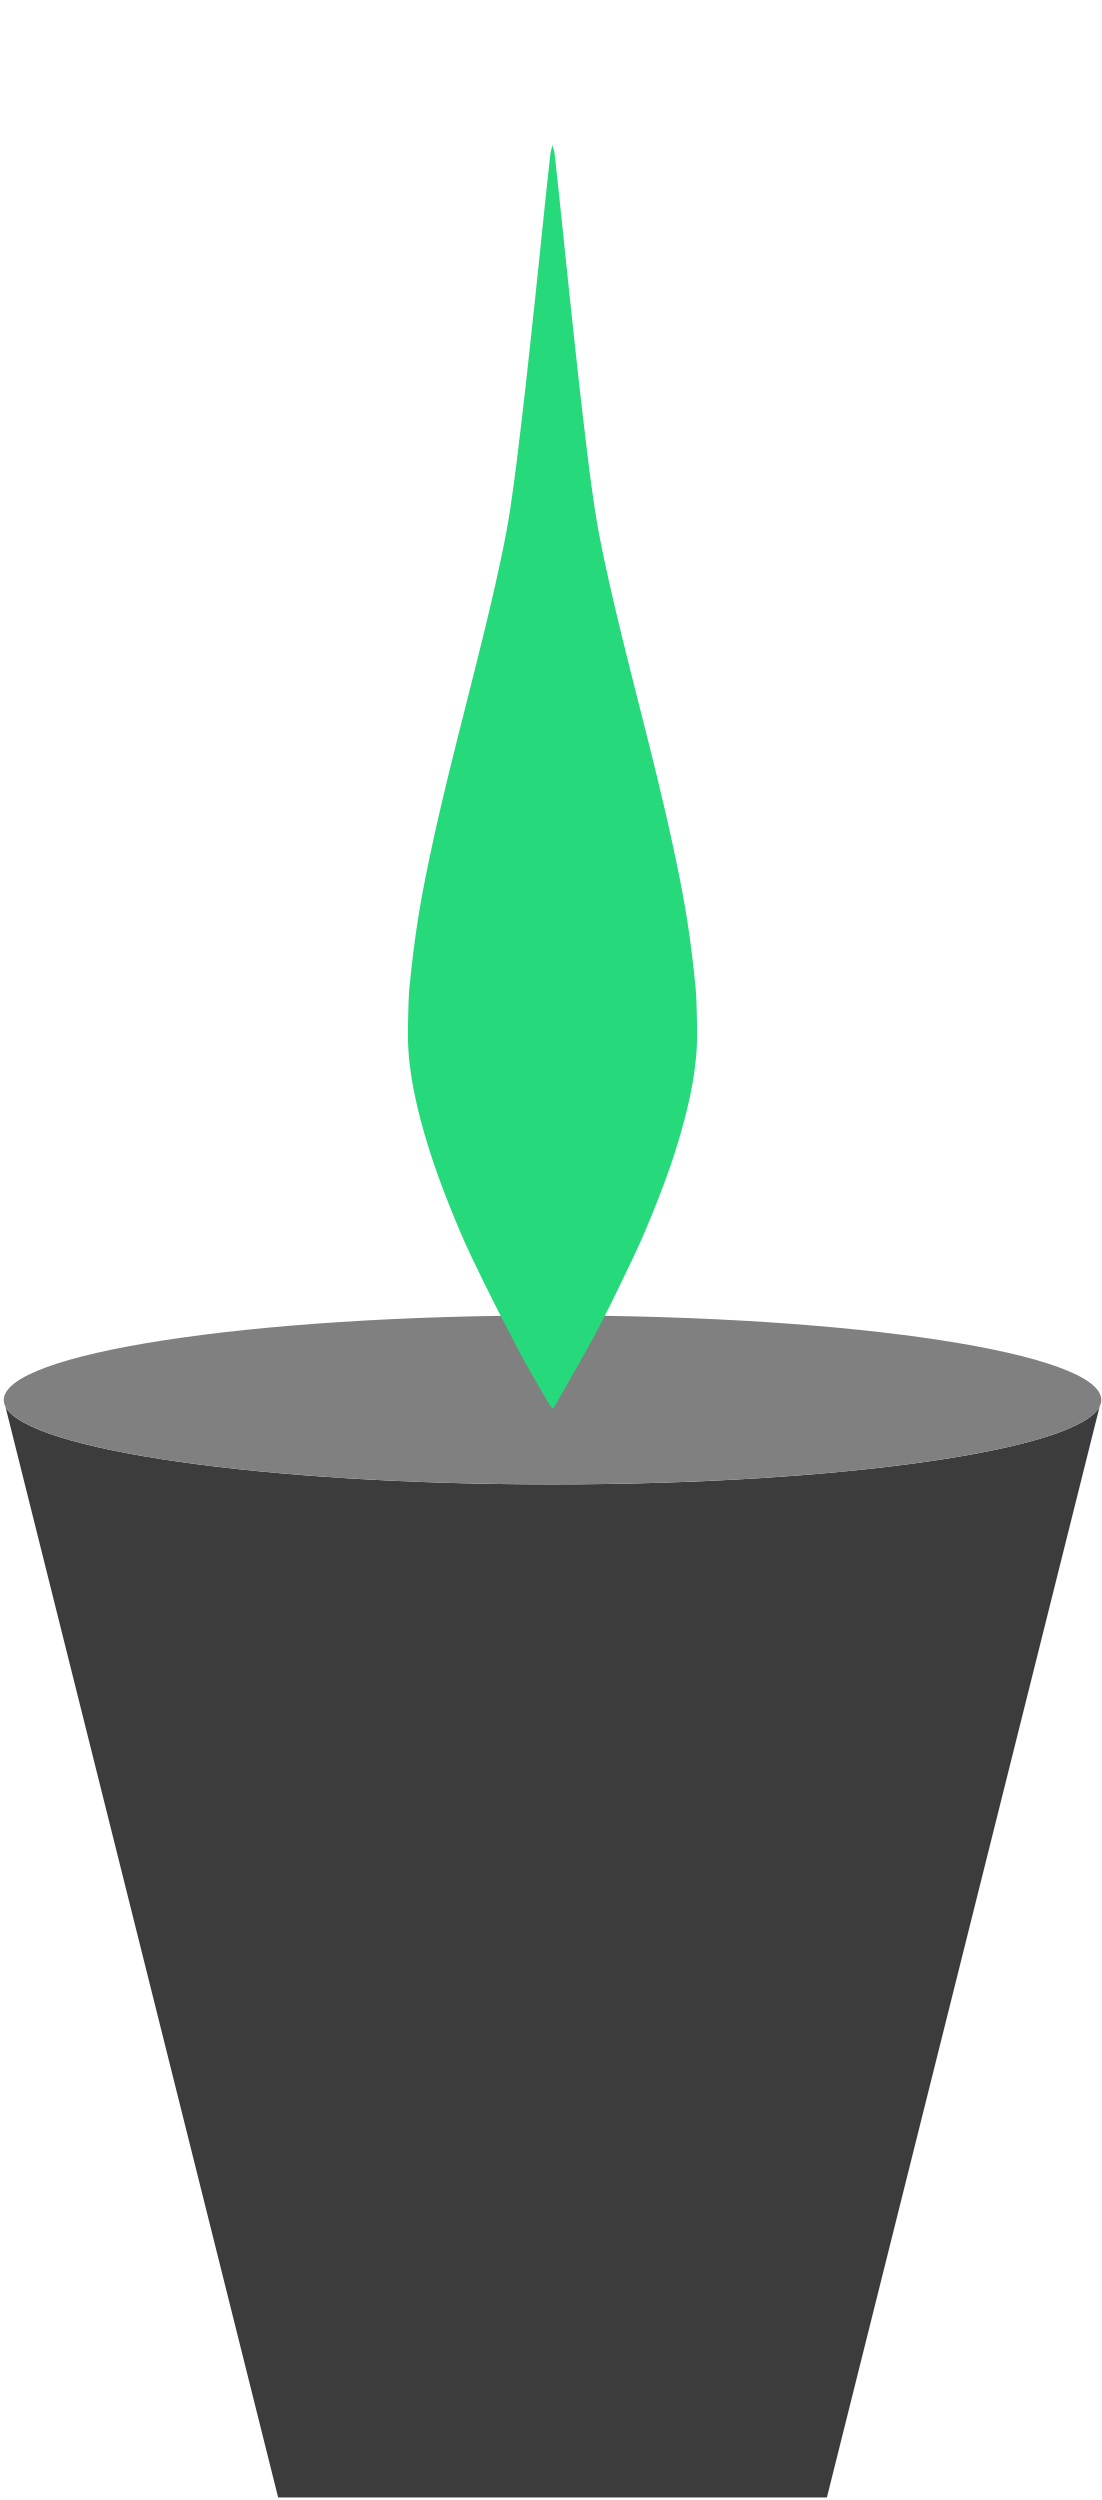
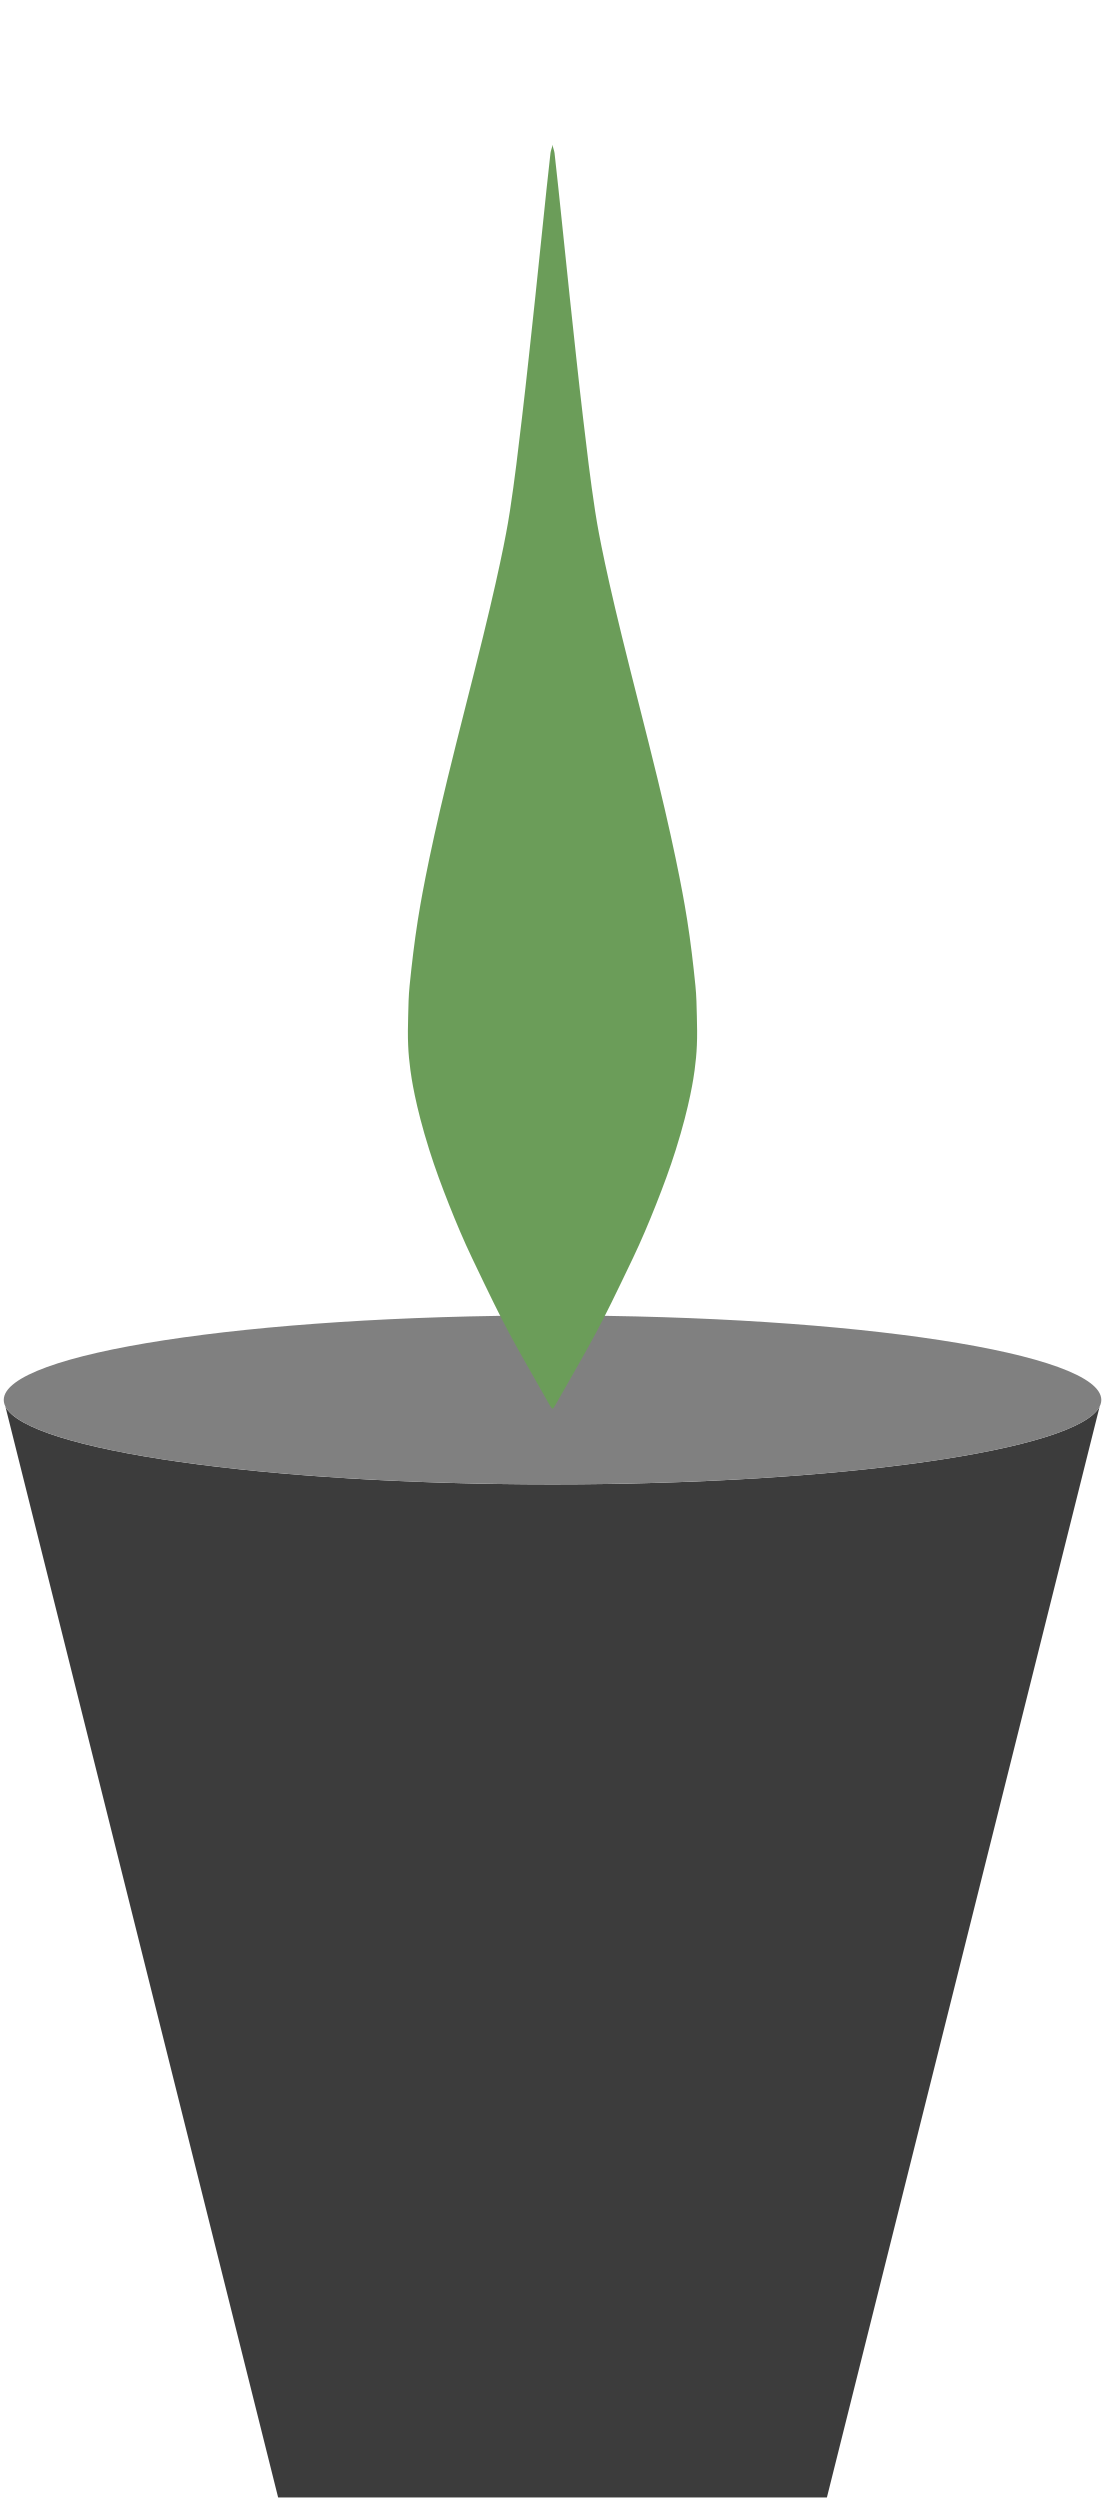
<svg xmlns="http://www.w3.org/2000/svg" width="100%" height="100%" viewBox="0 0 274 622" version="1.1" xml:space="preserve" style="fill-rule:evenodd;clip-rule:evenodd;stroke-linejoin:round;stroke-miterlimit:2;">
  <g transform="matrix(1,0,0,1,-1554,-249)">
    <g id="Plant">
      <path d="M1827.59,598.941L1759.73,870.375L1623.2,870.375L1555.34,598.941C1560.78,609.775 1619.69,618.318 1691.47,618.318C1763.24,618.318 1822.15,609.775 1827.59,598.941Z" style="fill:#3c3c3c;" />
      <g transform="matrix(1,0,0,1,0,36.2871)">
        <ellipse cx="1691.47" cy="561.016" rx="136.536" ry="21.016" style="fill:#808080;" />
      </g>
      <path d="M1691.47,598.941L1691.47,285.515" style="fill:none;" />
-       <path d="M1691.47,285.012C1691.54,285.717 1691.89,286.376 1691.97,287.082C1693.31,298.974 1694.46,310.888 1695.74,322.788C1696.83,332.838 1697.87,342.892 1699.06,352.93C1699.97,360.671 1700.88,368.417 1702.06,376.122C1702.45,378.651 1703.72,386.87 1708.75,407.398C1711.63,419.165 1714.71,430.885 1717.57,442.657C1722.77,464.039 1724.52,475.049 1724.97,477.893C1725.83,483.32 1726.47,488.783 1727.02,494.25C1727.28,496.788 1727.32,499.344 1727.38,501.894C1727.44,504.294 1727.49,506.698 1727.38,509.098C1727.3,511.156 1727.09,513.21 1726.82,515.252C1726.6,516.869 1725.68,523.806 1722.12,535.104C1720.67,539.713 1718.98,544.245 1717.2,548.738C1715.43,553.208 1713.56,557.644 1711.49,561.983C1702.56,580.696 1702.38,580.607 1692.14,598.64C1692.09,598.741 1692.04,598.852 1691.97,598.941C1691.81,599.122 1691.62,599.263 1691.47,599.444C1691.29,599.141 1690.96,598.943 1690.79,598.64C1688.13,594.084 1685.44,589.544 1682.98,584.88C1679,577.321 1675.12,569.696 1671.44,561.983C1669.37,557.644 1667.5,553.208 1665.73,548.738C1663.95,544.245 1662.26,539.713 1660.81,535.104C1657.25,523.806 1656.33,516.869 1656.11,515.252C1655.84,513.21 1655.63,511.156 1655.55,509.098C1655.44,506.698 1655.49,504.294 1655.55,501.894C1655.61,499.344 1655.65,496.788 1655.91,494.25C1656.46,488.783 1657.1,483.32 1657.96,477.893C1658.41,475.049 1660.16,464.039 1665.36,442.657C1668.22,430.885 1671.3,419.165 1674.18,407.398C1679.21,386.87 1680.48,378.651 1680.87,376.122C1682.05,368.417 1682.96,360.671 1683.87,352.93C1685.06,342.892 1686.1,332.838 1687.19,322.788C1688.47,310.888 1689.62,298.974 1690.96,287.082C1691.04,286.376 1691.38,285.717 1691.47,285.012Z" style="fill:#26d97a;" />
+       <path d="M1691.47,285.012C1691.54,285.717 1691.89,286.376 1691.97,287.082C1693.31,298.974 1694.46,310.888 1695.74,322.788C1696.83,332.838 1697.87,342.892 1699.06,352.93C1699.97,360.671 1700.88,368.417 1702.06,376.122C1702.45,378.651 1703.72,386.87 1708.75,407.398C1711.63,419.165 1714.71,430.885 1717.57,442.657C1722.77,464.039 1724.52,475.049 1724.97,477.893C1725.83,483.32 1726.47,488.783 1727.02,494.25C1727.28,496.788 1727.32,499.344 1727.38,501.894C1727.44,504.294 1727.49,506.698 1727.38,509.098C1727.3,511.156 1727.09,513.21 1726.82,515.252C1726.6,516.869 1725.68,523.806 1722.12,535.104C1720.67,539.713 1718.98,544.245 1717.2,548.738C1715.43,553.208 1713.56,557.644 1711.49,561.983C1702.56,580.696 1702.38,580.607 1692.14,598.64C1691.69,599.444 1691.55,599.444 1691.47,599.444C1691.38,599.444 1691.24,599.444 1690.79,598.64C1680.55,580.607 1680.37,580.696 1671.44,561.983C1669.37,557.644 1667.5,553.208 1665.73,548.738C1663.95,544.245 1662.26,539.713 1660.81,535.104C1657.25,523.806 1656.33,516.869 1656.11,515.252C1655.84,513.21 1655.63,511.156 1655.55,509.098C1655.44,506.698 1655.49,504.294 1655.55,501.894C1655.61,499.344 1655.65,496.788 1655.91,494.25C1656.46,488.783 1657.1,483.32 1657.96,477.893C1658.41,475.049 1660.16,464.039 1665.36,442.657C1668.22,430.885 1671.3,419.165 1674.18,407.398C1679.21,386.87 1680.48,378.651 1680.87,376.122C1682.05,368.417 1682.96,360.671 1683.87,352.93C1685.06,342.892 1686.1,332.838 1687.19,322.788C1688.47,310.888 1689.62,298.974 1690.96,287.082C1691.04,286.376 1691.38,285.717 1691.47,285.012Z" style="fill:#6b9d59;" />
    </g>
  </g>
</svg>
